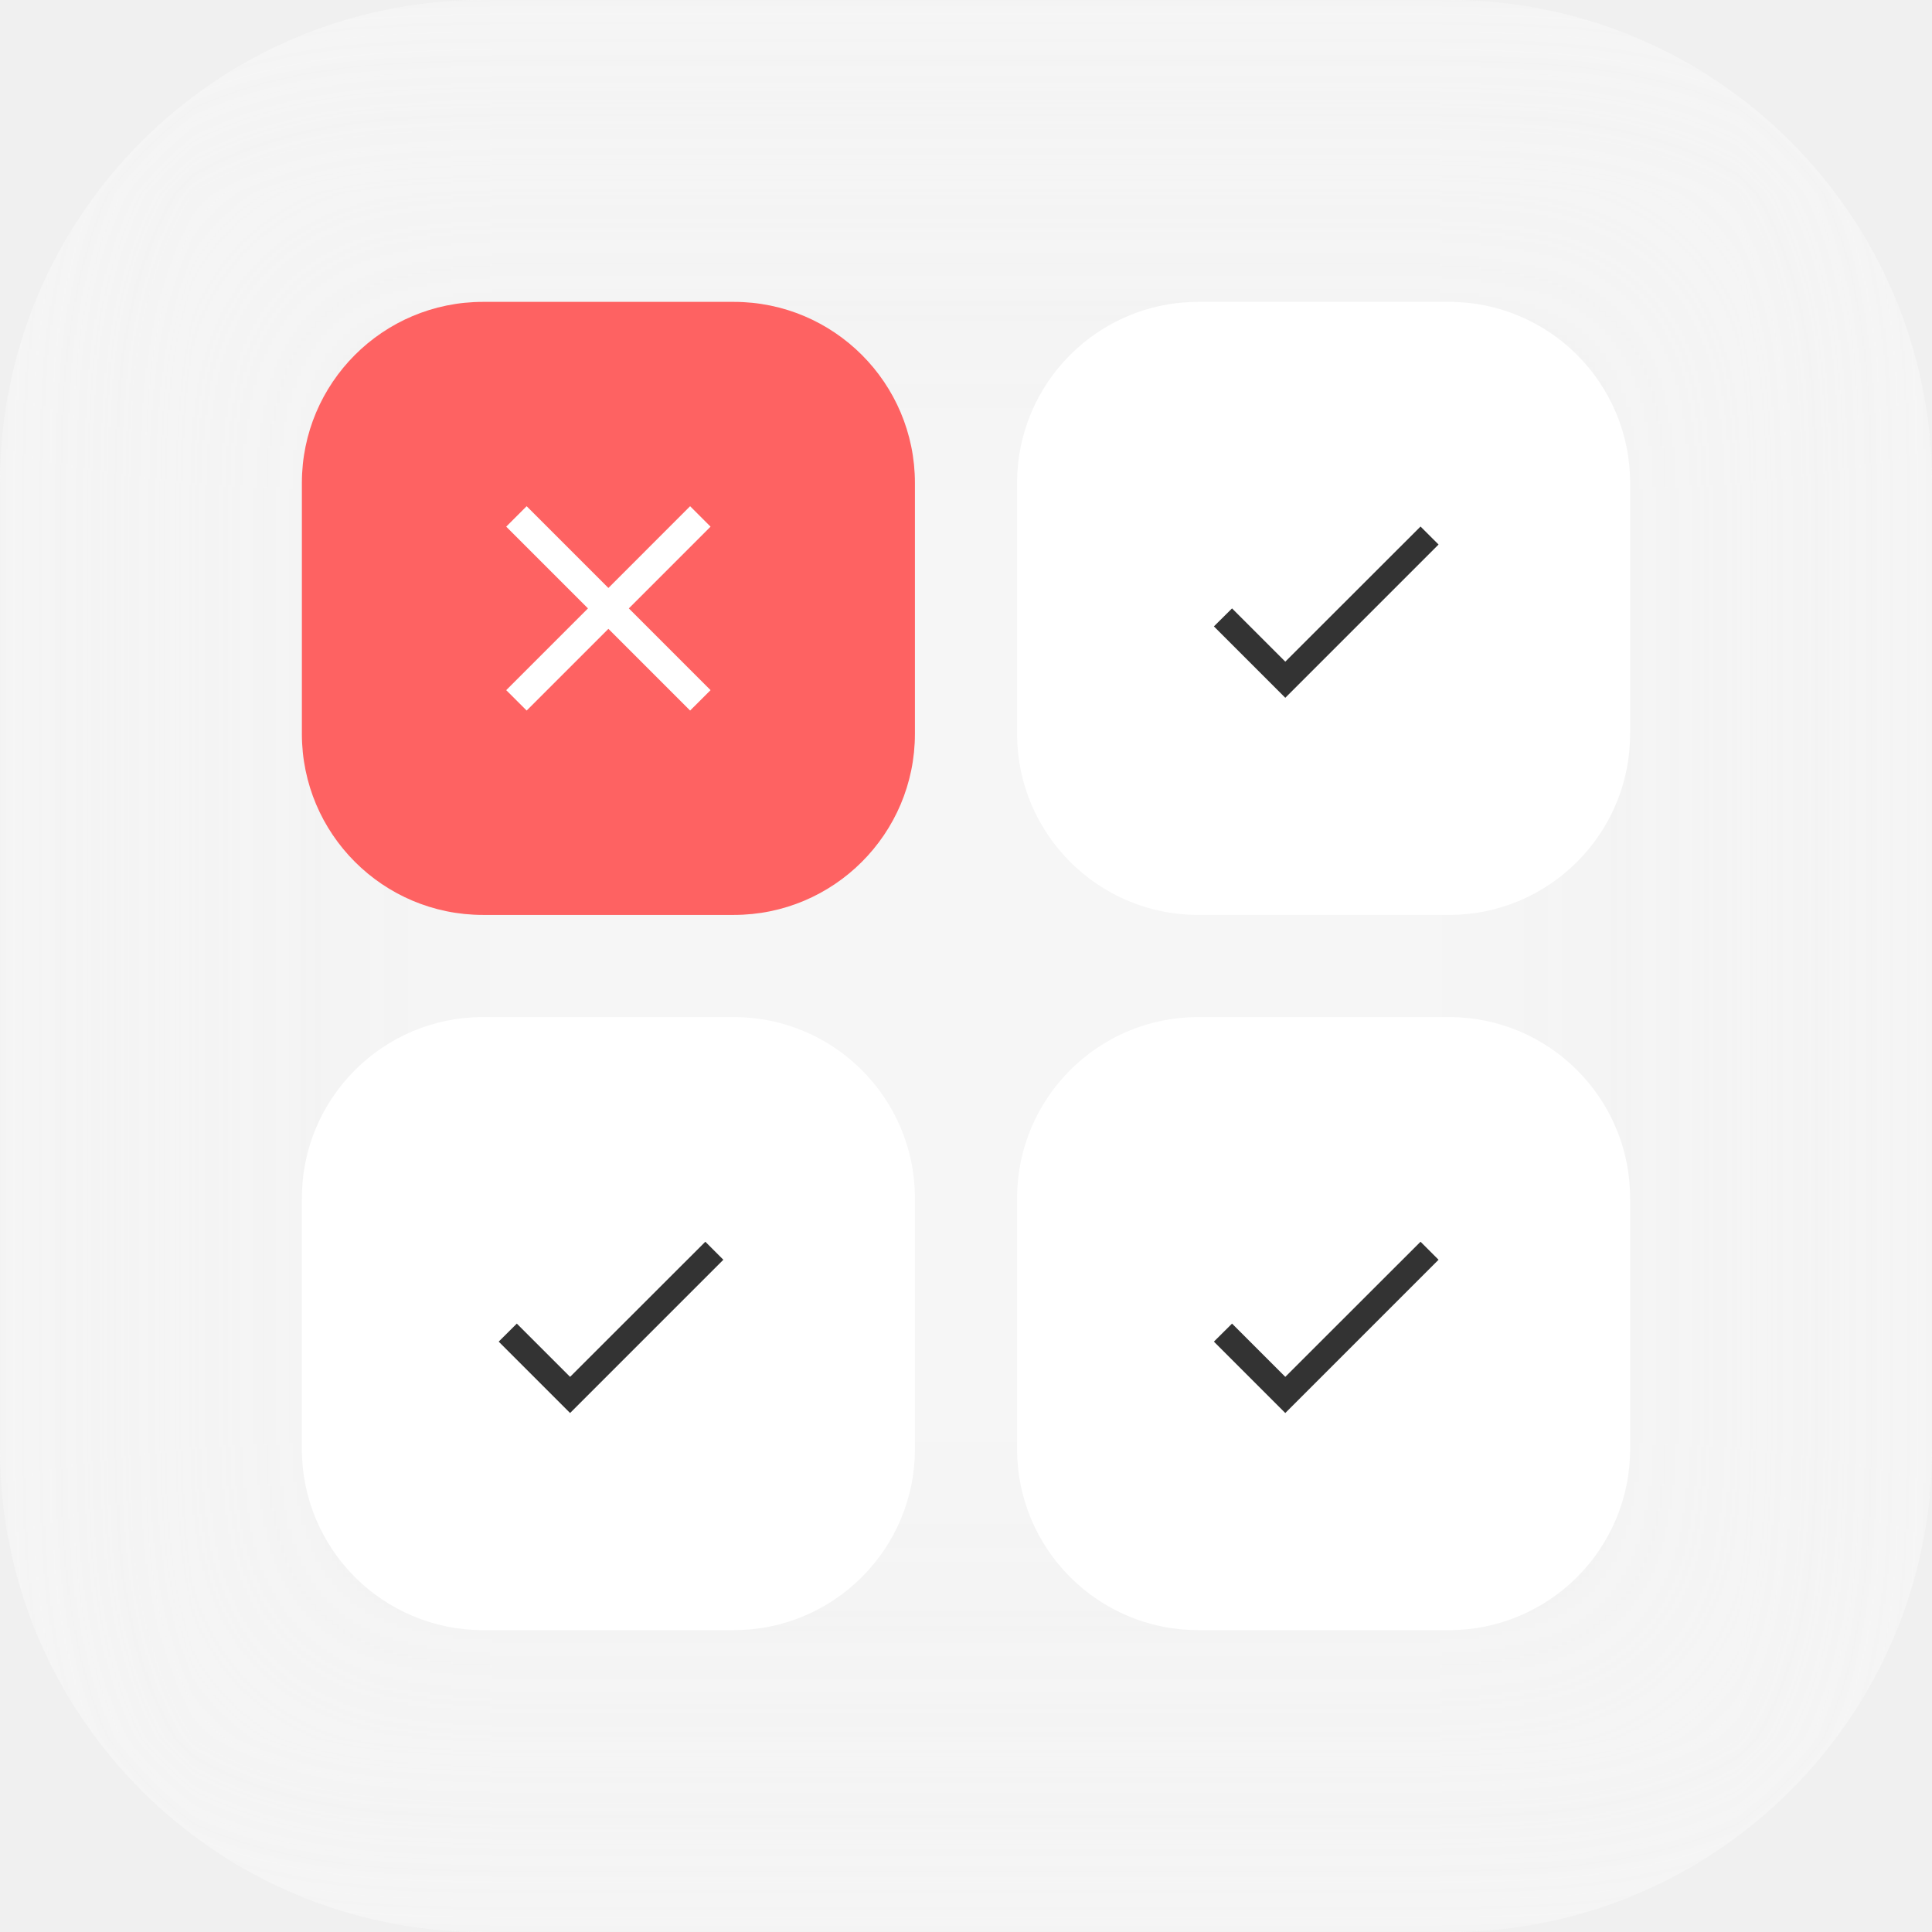
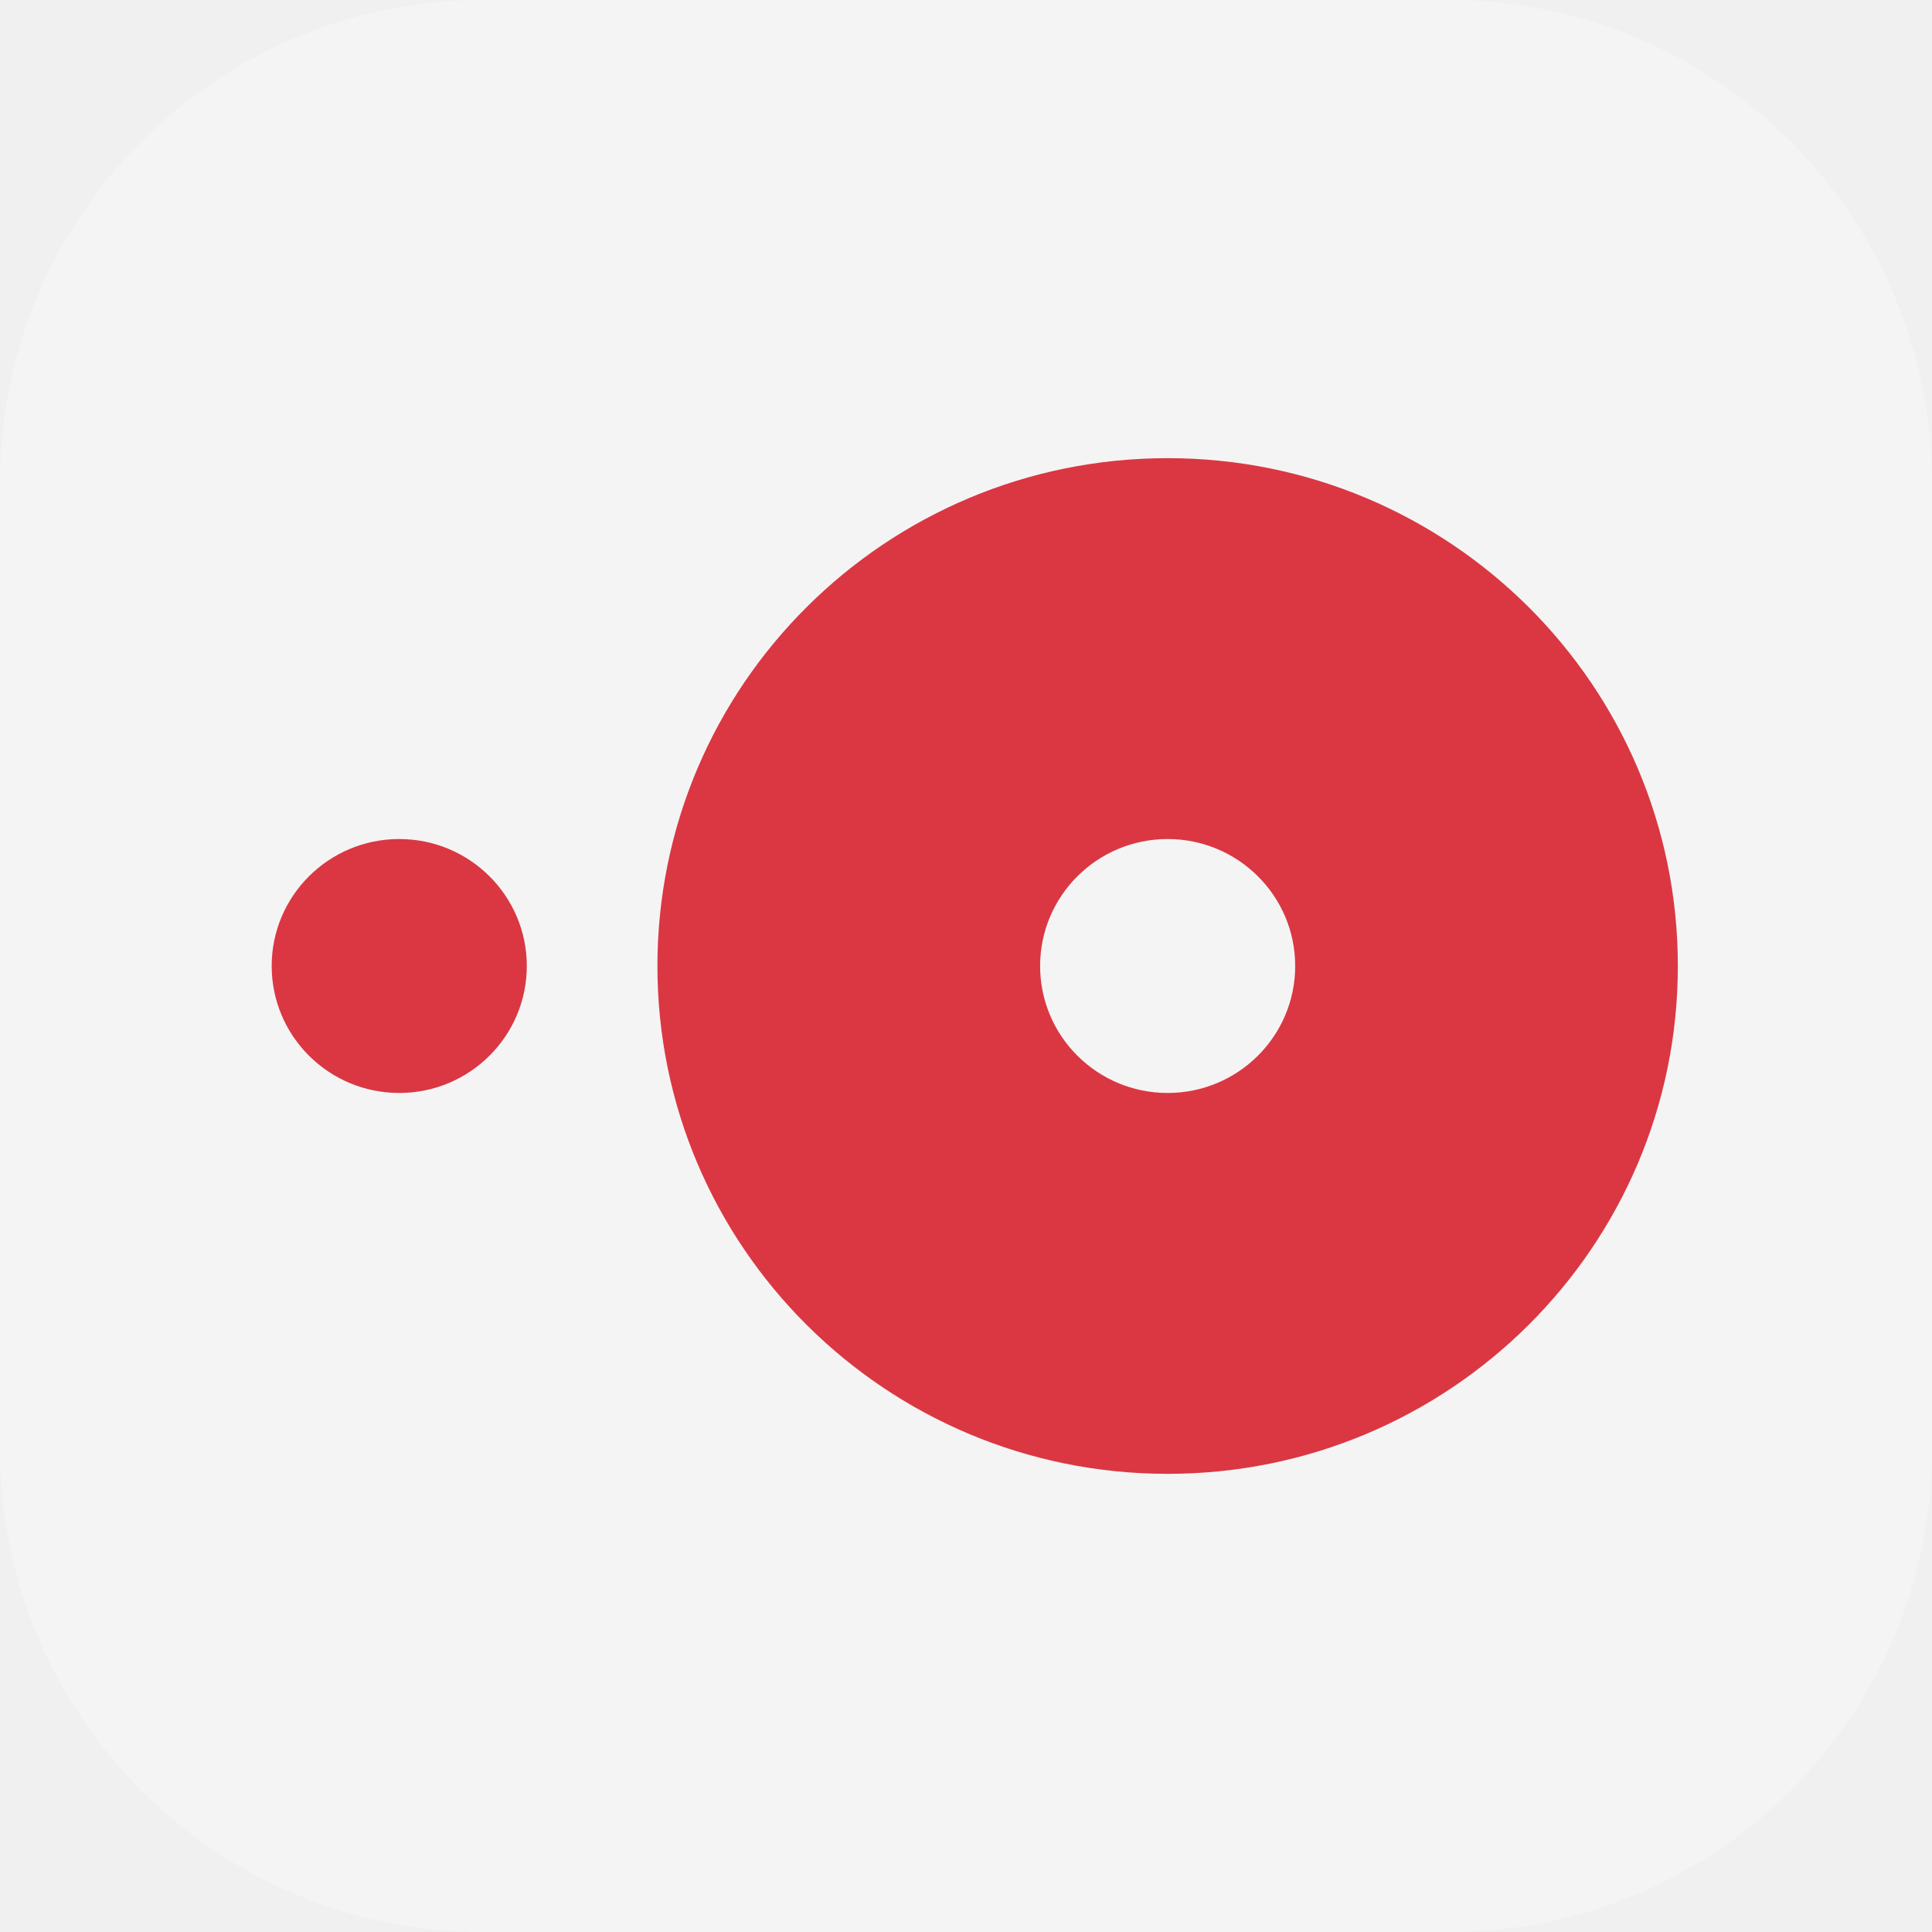
- <svg xmlns="http://www.w3.org/2000/svg" width="64" height="64" viewBox="0 0 64 64" fill="none">
-   <g filter="url(#filter0_b_2234_7059)">
-     <path d="M48 0H16C7.163 0 0 7.163 0 16V48C0 56.837 7.163 64 16 64H48C56.837 64 64 56.837 64 48V16C64 7.163 56.837 0 48 0Z" fill="white" fill-opacity="0.3" />
-   </g>
-   <path d="M48 10H39.692C36.379 10 33.692 12.686 33.692 16V24.308C33.692 27.621 36.379 30.308 39.692 30.308H48C51.314 30.308 54 27.621 54 24.308V16C54 12.686 51.314 10 48 10Z" fill="white" />
-   <path d="M42.577 21.918L40.813 20.154L40.212 20.75L42.577 23.115L47.654 18.038L47.057 17.442L42.577 21.918Z" fill="#333333" />
-   <path d="M48 33.692H39.692C36.379 33.692 33.692 36.379 33.692 39.692V48C33.692 51.314 36.379 54 39.692 54H48C51.314 54 54 51.314 54 48V39.692C54 36.379 51.314 33.692 48 33.692Z" fill="white" />
-   <path d="M42.577 45.61L40.813 43.846L40.212 44.443L42.577 46.808L47.654 41.731L47.057 41.134L42.577 45.61Z" fill="#333333" />
-   <path d="M24.308 33.692H16C12.686 33.692 10 36.379 10 39.692V48C10 51.314 12.686 54 16 54H24.308C27.621 54 30.308 51.314 30.308 48V39.692C30.308 36.379 27.621 33.692 24.308 33.692Z" fill="white" />
-   <path d="M18.885 45.61L17.12 43.846L16.52 44.443L18.885 46.808L23.962 41.731L23.365 41.134L18.885 45.61Z" fill="#333333" />
-   <path d="M24.308 10H16C12.686 10 10 12.686 10 16V24.308C10 27.621 12.686 30.308 16 30.308H24.308C27.621 30.308 30.308 27.621 30.308 24.308V16C30.308 12.686 27.621 10 24.308 10Z" fill="#FE6262" />
-   <path d="M22.861 16.769L20.154 19.477L17.446 16.769L16.769 17.446L19.477 20.154L16.769 22.862L17.446 23.538L20.154 20.831L22.861 23.538L23.538 22.862L20.831 20.154L23.538 17.446L22.861 16.769Z" fill="white" />
-   <defs>
-     <filter id="filter0_b_2234_7059" x="-20" y="-20" width="104" height="104" filterUnits="userSpaceOnUse" color-interpolation-filters="sRGB">
-       <feFlood flood-opacity="0" result="BackgroundImageFix" />
-       <feGaussianBlur in="BackgroundImage" stdDeviation="10" />
-       <feComposite in2="SourceAlpha" operator="in" result="effect1_backgroundBlur_2234_7059" />
-       <feBlend mode="normal" in="SourceGraphic" in2="effect1_backgroundBlur_2234_7059" result="shape" />
-     </filter>
-   </defs>
+ <svg xmlns="http://www.w3.org/2000/svg" width="64" height="64" viewBox="0 0 64 64">
+   <path d="M48 0H16C7.163 0 0 7.163 0 16V48C0 56.837 7.163 64 16 64H48C56.837 64 64 56.837 64 48V16C64 7.163 56.837 0 48 0Z" fill="white" fill-opacity="0.3" />
+   <path d="M38.68 15.177C48.015 15.177 55.581 22.709 55.581 32C55.581 41.291 48.015 48.823 38.68 48.823C29.345 48.823 21.778 41.291 21.778 32C21.778 22.709 29.345 15.177 38.68 15.177ZM38.679 36.206C41.013 36.206 42.905 34.323 42.905 32C42.905 29.677 41.013 27.794 38.679 27.794C36.346 27.794 34.455 29.677 34.455 32C34.455 34.323 36.346 36.206 38.679 36.206ZM13.225 36.206C10.892 36.206 9 34.323 9 31.999C9 29.677 10.892 27.794 13.225 27.794C15.558 27.794 17.451 29.677 17.451 31.999C17.451 34.323 15.558 36.206 13.225 36.206Z" fill="#DA3743" />
</svg>
